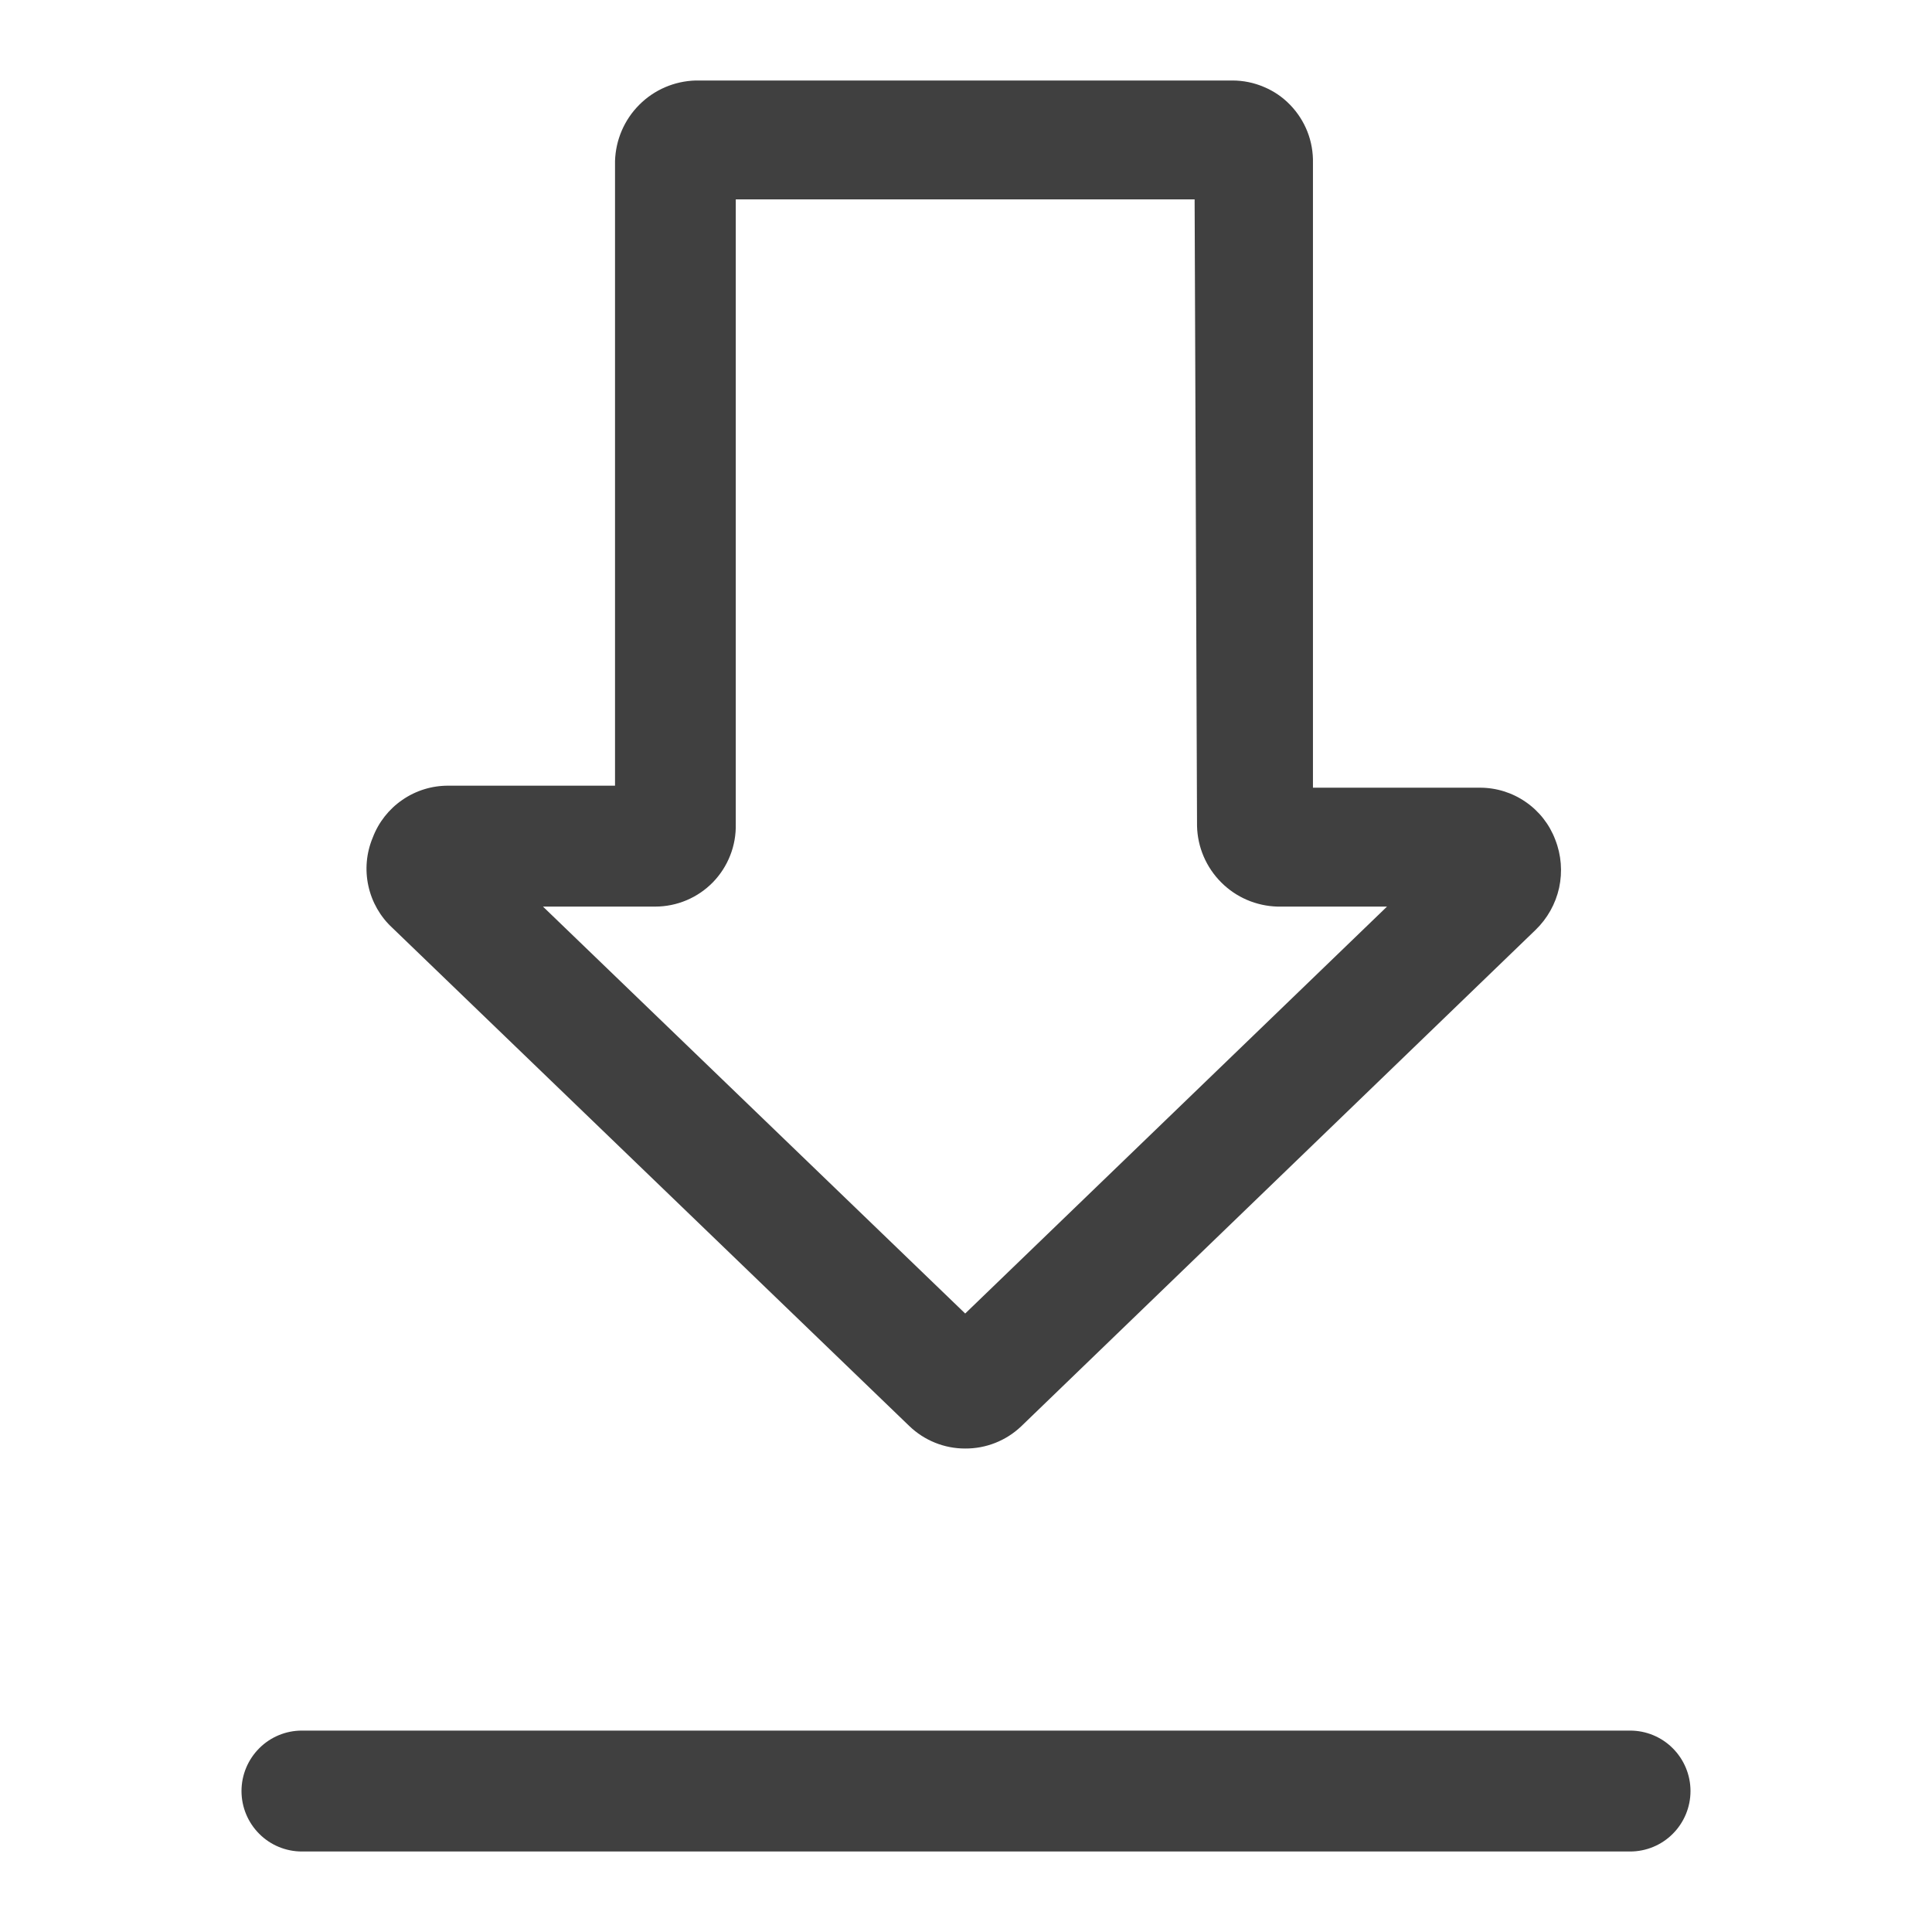
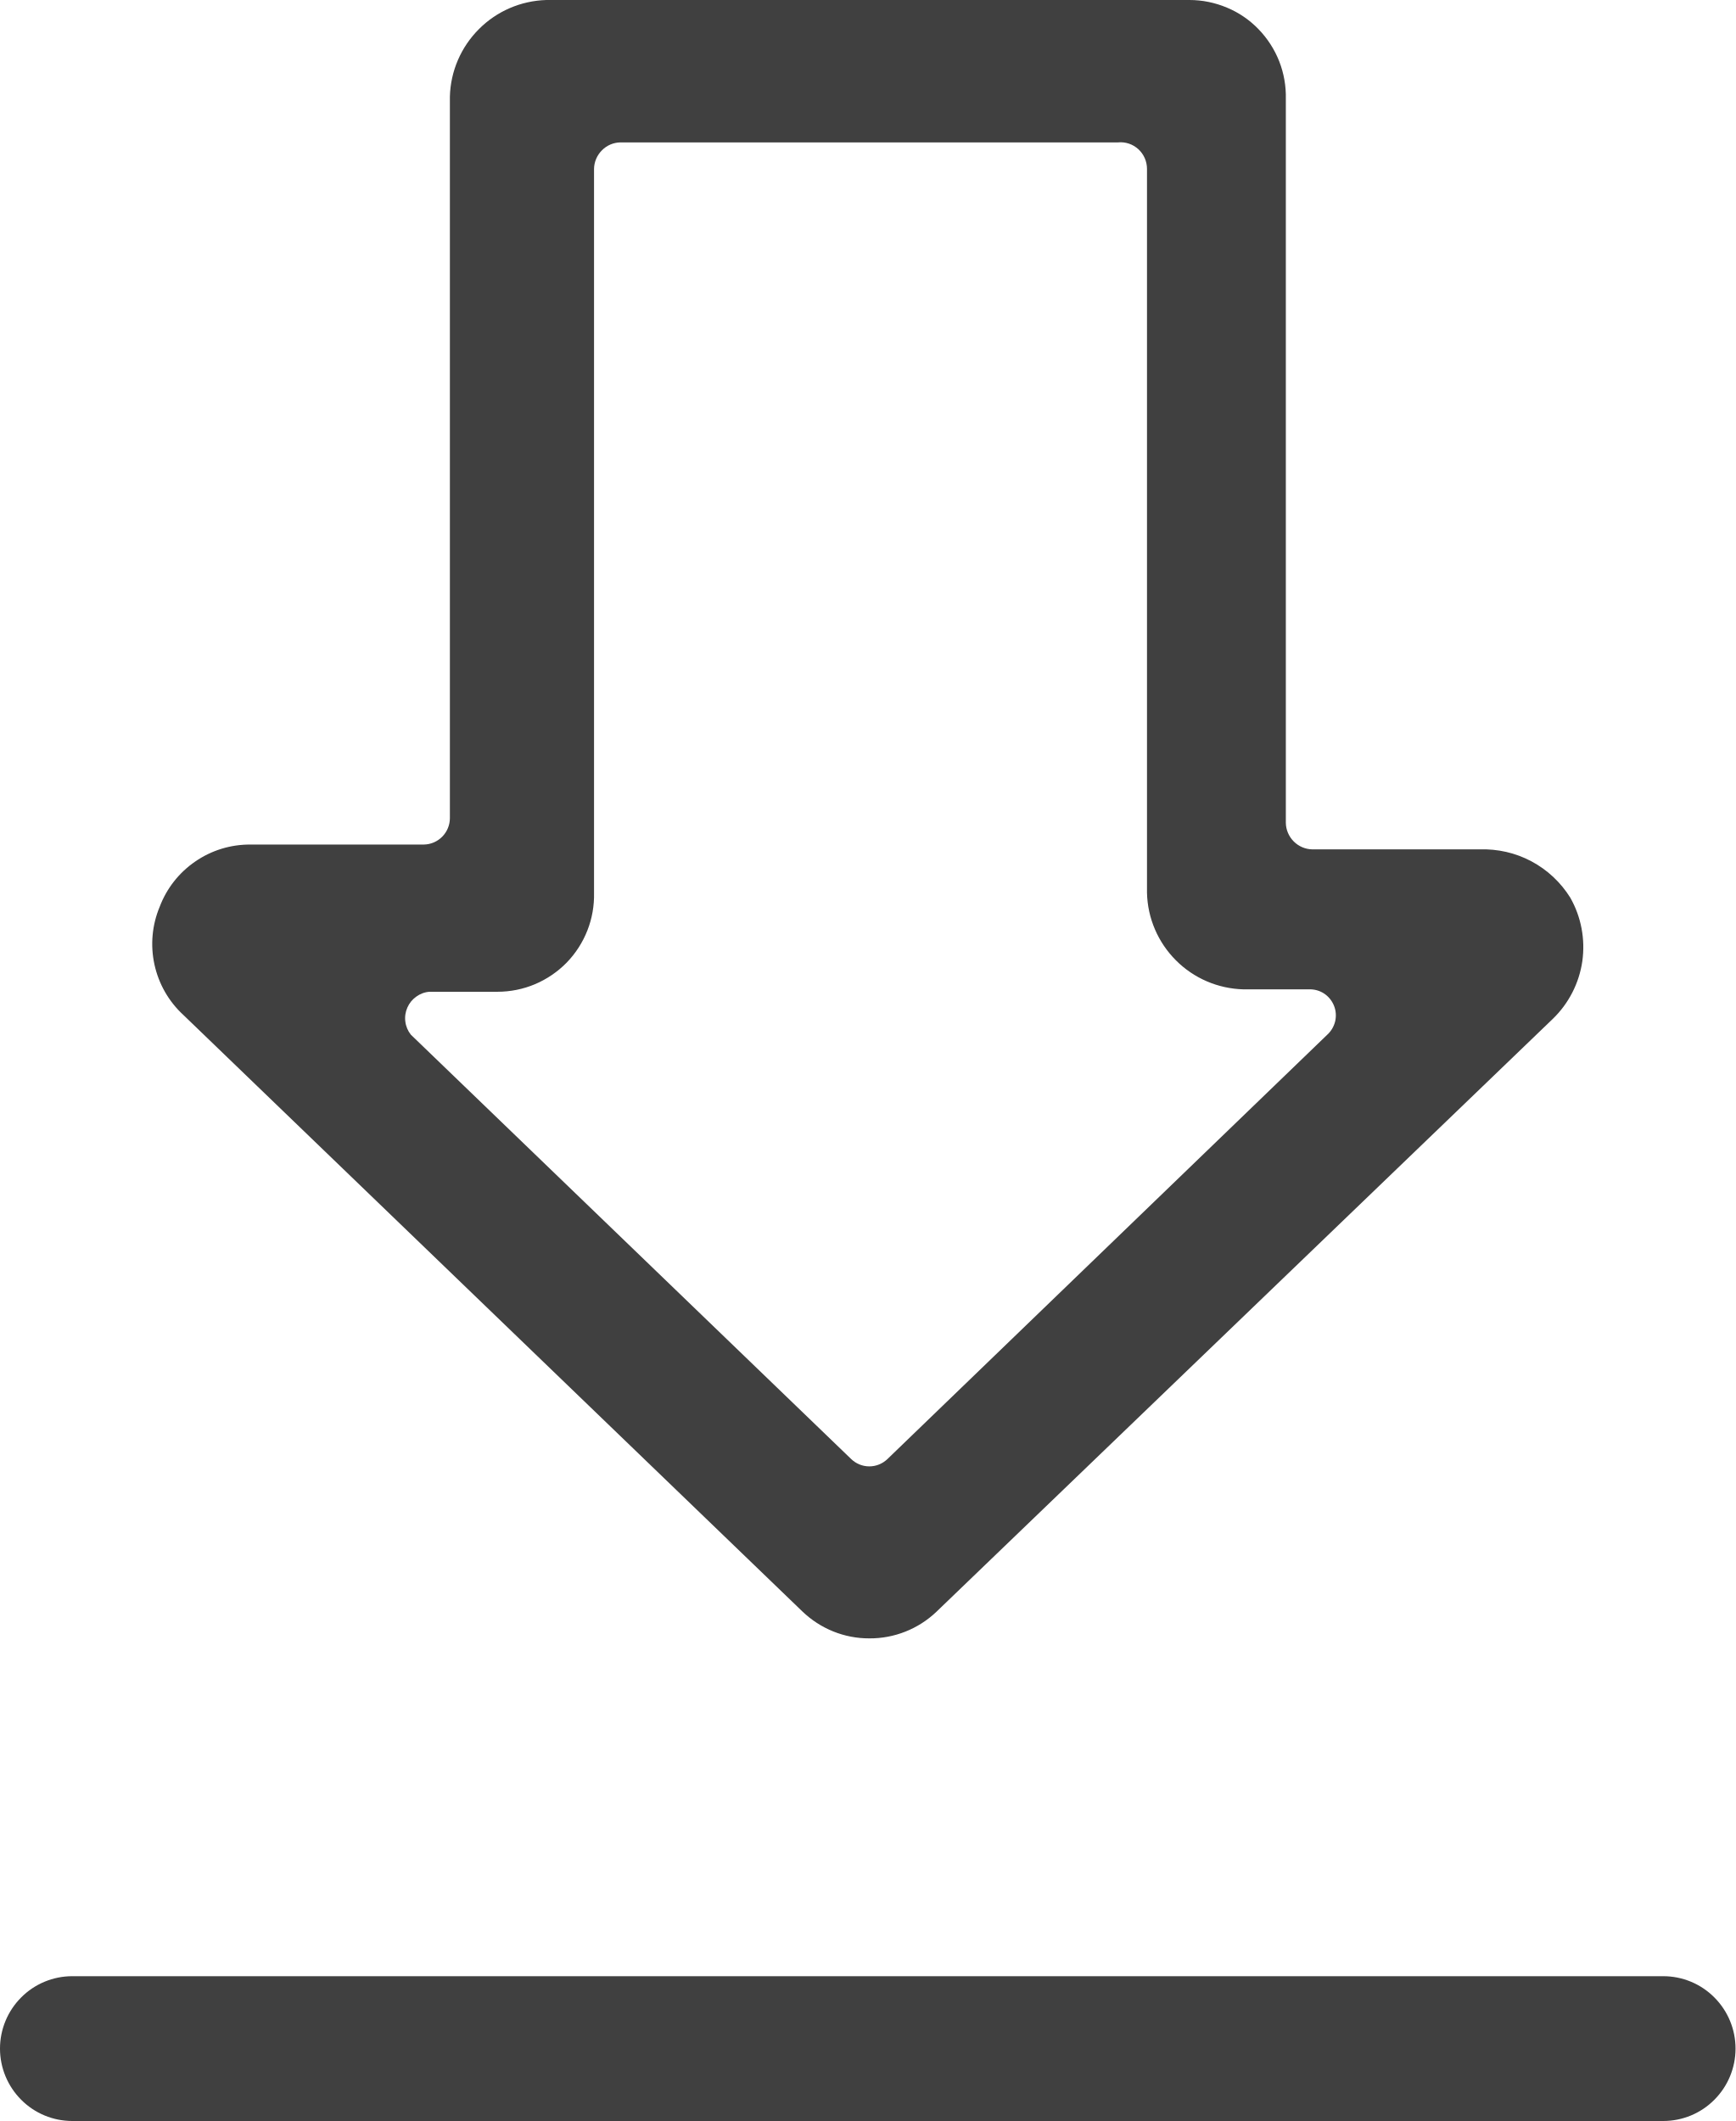
- <svg xmlns="http://www.w3.org/2000/svg" width="24" height="24" viewBox="0 0 24 24" fill="none">
-   <path d="M11.99 17.994C11.731 17.995 11.482 17.894 11.295 17.714L4.875 11.527C4.724 11.388 4.62 11.206 4.576 11.005C4.532 10.804 4.551 10.595 4.63 10.406C4.702 10.215 4.831 10.051 4.999 9.936C5.167 9.82 5.366 9.759 5.57 9.76H7.64V2.001C7.648 1.738 7.755 1.488 7.941 1.302C8.127 1.115 8.377 1.008 8.64 1H15.31C15.444 1 15.576 1.027 15.698 1.079C15.822 1.13 15.933 1.206 16.026 1.302C16.119 1.398 16.192 1.511 16.241 1.635C16.29 1.76 16.313 1.893 16.31 2.026V9.785H18.38C18.584 9.784 18.783 9.845 18.951 9.961C19.119 10.076 19.248 10.24 19.32 10.431C19.395 10.621 19.411 10.829 19.368 11.029C19.324 11.228 19.222 11.41 19.075 11.552L12.685 17.719C12.498 17.897 12.248 17.996 11.99 17.994ZM6.745 11.262L11.99 16.317L17.23 11.262H15.87C15.607 11.255 15.356 11.148 15.17 10.961C14.984 10.775 14.876 10.524 14.87 10.261L14.84 2.477H9.14V10.236C9.143 10.369 9.12 10.502 9.071 10.626C9.022 10.751 8.949 10.864 8.856 10.96C8.763 11.055 8.652 11.131 8.529 11.183C8.406 11.235 8.273 11.262 8.14 11.262H6.745Z" fill="#404040" />
-   <path d="M20.25 23H3.75C3.551 23 3.36 22.921 3.22 22.78C3.079 22.639 3 22.448 3 22.249C3 22.05 3.079 21.859 3.22 21.718C3.36 21.577 3.551 21.498 3.75 21.498H20.25C20.449 21.498 20.64 21.577 20.78 21.718C20.921 21.859 21 22.05 21 22.249C21 22.448 20.921 22.639 20.78 22.78C20.64 22.921 20.449 23 20.25 23Z" fill="#404040" />
+ <svg xmlns="http://www.w3.org/2000/svg" width="18" height="22" viewBox="0 0 18 22" fill="none">
+   <path d="M9.016 16.994C8.757 16.995 8.508 16.894 8.321 16.714L1.901 10.527C1.75 10.388 1.646 10.206 1.602 10.005C1.558 9.804 1.577 9.595 1.656 9.406C1.728 9.215 1.857 9.051 2.025 8.936C2.193 8.82 2.392 8.759 2.596 8.76H4.396C4.468 8.759 4.537 8.729 4.587 8.678C4.638 8.626 4.666 8.557 4.666 8.485V1.001C4.673 0.738 4.781 0.488 4.967 0.302C5.153 0.115 5.403 0.008 5.666 4.8904e-08H12.336C12.469 -4.17091e-05 12.601 0.027 12.725 0.079C12.848 0.13 12.959 0.206 13.052 0.302C13.145 0.398 13.218 0.511 13.267 0.635C13.316 0.76 13.339 0.893 13.336 1.026V8.535C13.337 8.607 13.367 8.677 13.418 8.728C13.469 8.779 13.538 8.809 13.611 8.81H15.346C15.533 8.804 15.718 8.846 15.883 8.934C16.048 9.022 16.187 9.152 16.286 9.311C16.399 9.51 16.443 9.742 16.411 9.97C16.378 10.197 16.271 10.407 16.106 10.567L9.711 16.719C9.524 16.897 9.274 16.996 9.016 16.994ZM4.261 10.732L8.826 15.132C8.877 15.182 8.945 15.21 9.016 15.21C9.087 15.21 9.155 15.182 9.206 15.132L13.766 10.732C13.807 10.695 13.835 10.646 13.848 10.592C13.86 10.538 13.856 10.482 13.835 10.431C13.814 10.379 13.778 10.335 13.732 10.305C13.686 10.275 13.631 10.26 13.576 10.262H12.896C12.633 10.255 12.382 10.148 12.196 9.961C12.01 9.775 11.902 9.524 11.896 9.261V1.752C11.896 1.714 11.888 1.676 11.873 1.641C11.857 1.605 11.835 1.574 11.807 1.548C11.778 1.522 11.745 1.502 11.709 1.49C11.673 1.478 11.634 1.473 11.596 1.477H6.436C6.363 1.478 6.294 1.507 6.243 1.559C6.192 1.61 6.162 1.679 6.161 1.752V9.261C6.164 9.394 6.141 9.527 6.092 9.651C6.043 9.776 5.97 9.889 5.877 9.985C5.784 10.08 5.672 10.156 5.55 10.208C5.427 10.26 5.294 10.287 5.161 10.287H4.456C4.406 10.29 4.358 10.308 4.318 10.337C4.277 10.366 4.245 10.405 4.225 10.451C4.205 10.496 4.197 10.547 4.204 10.597C4.21 10.646 4.23 10.693 4.261 10.732Z" fill="#404040" />
+   <path d="M17.25 22H0.75C0.551 22 0.36 21.921 0.22 21.78C0.079 21.639 0 21.448 0 21.249C0 21.05 0.079 20.859 0.22 20.718C0.36 20.577 0.551 20.498 0.75 20.498H17.25C17.449 20.498 17.64 20.577 17.78 20.718C17.921 20.859 18 21.05 18 21.249C18 21.448 17.921 21.639 17.78 21.78C17.64 21.921 17.449 22 17.25 22Z" fill="#404040" />
</svg>
